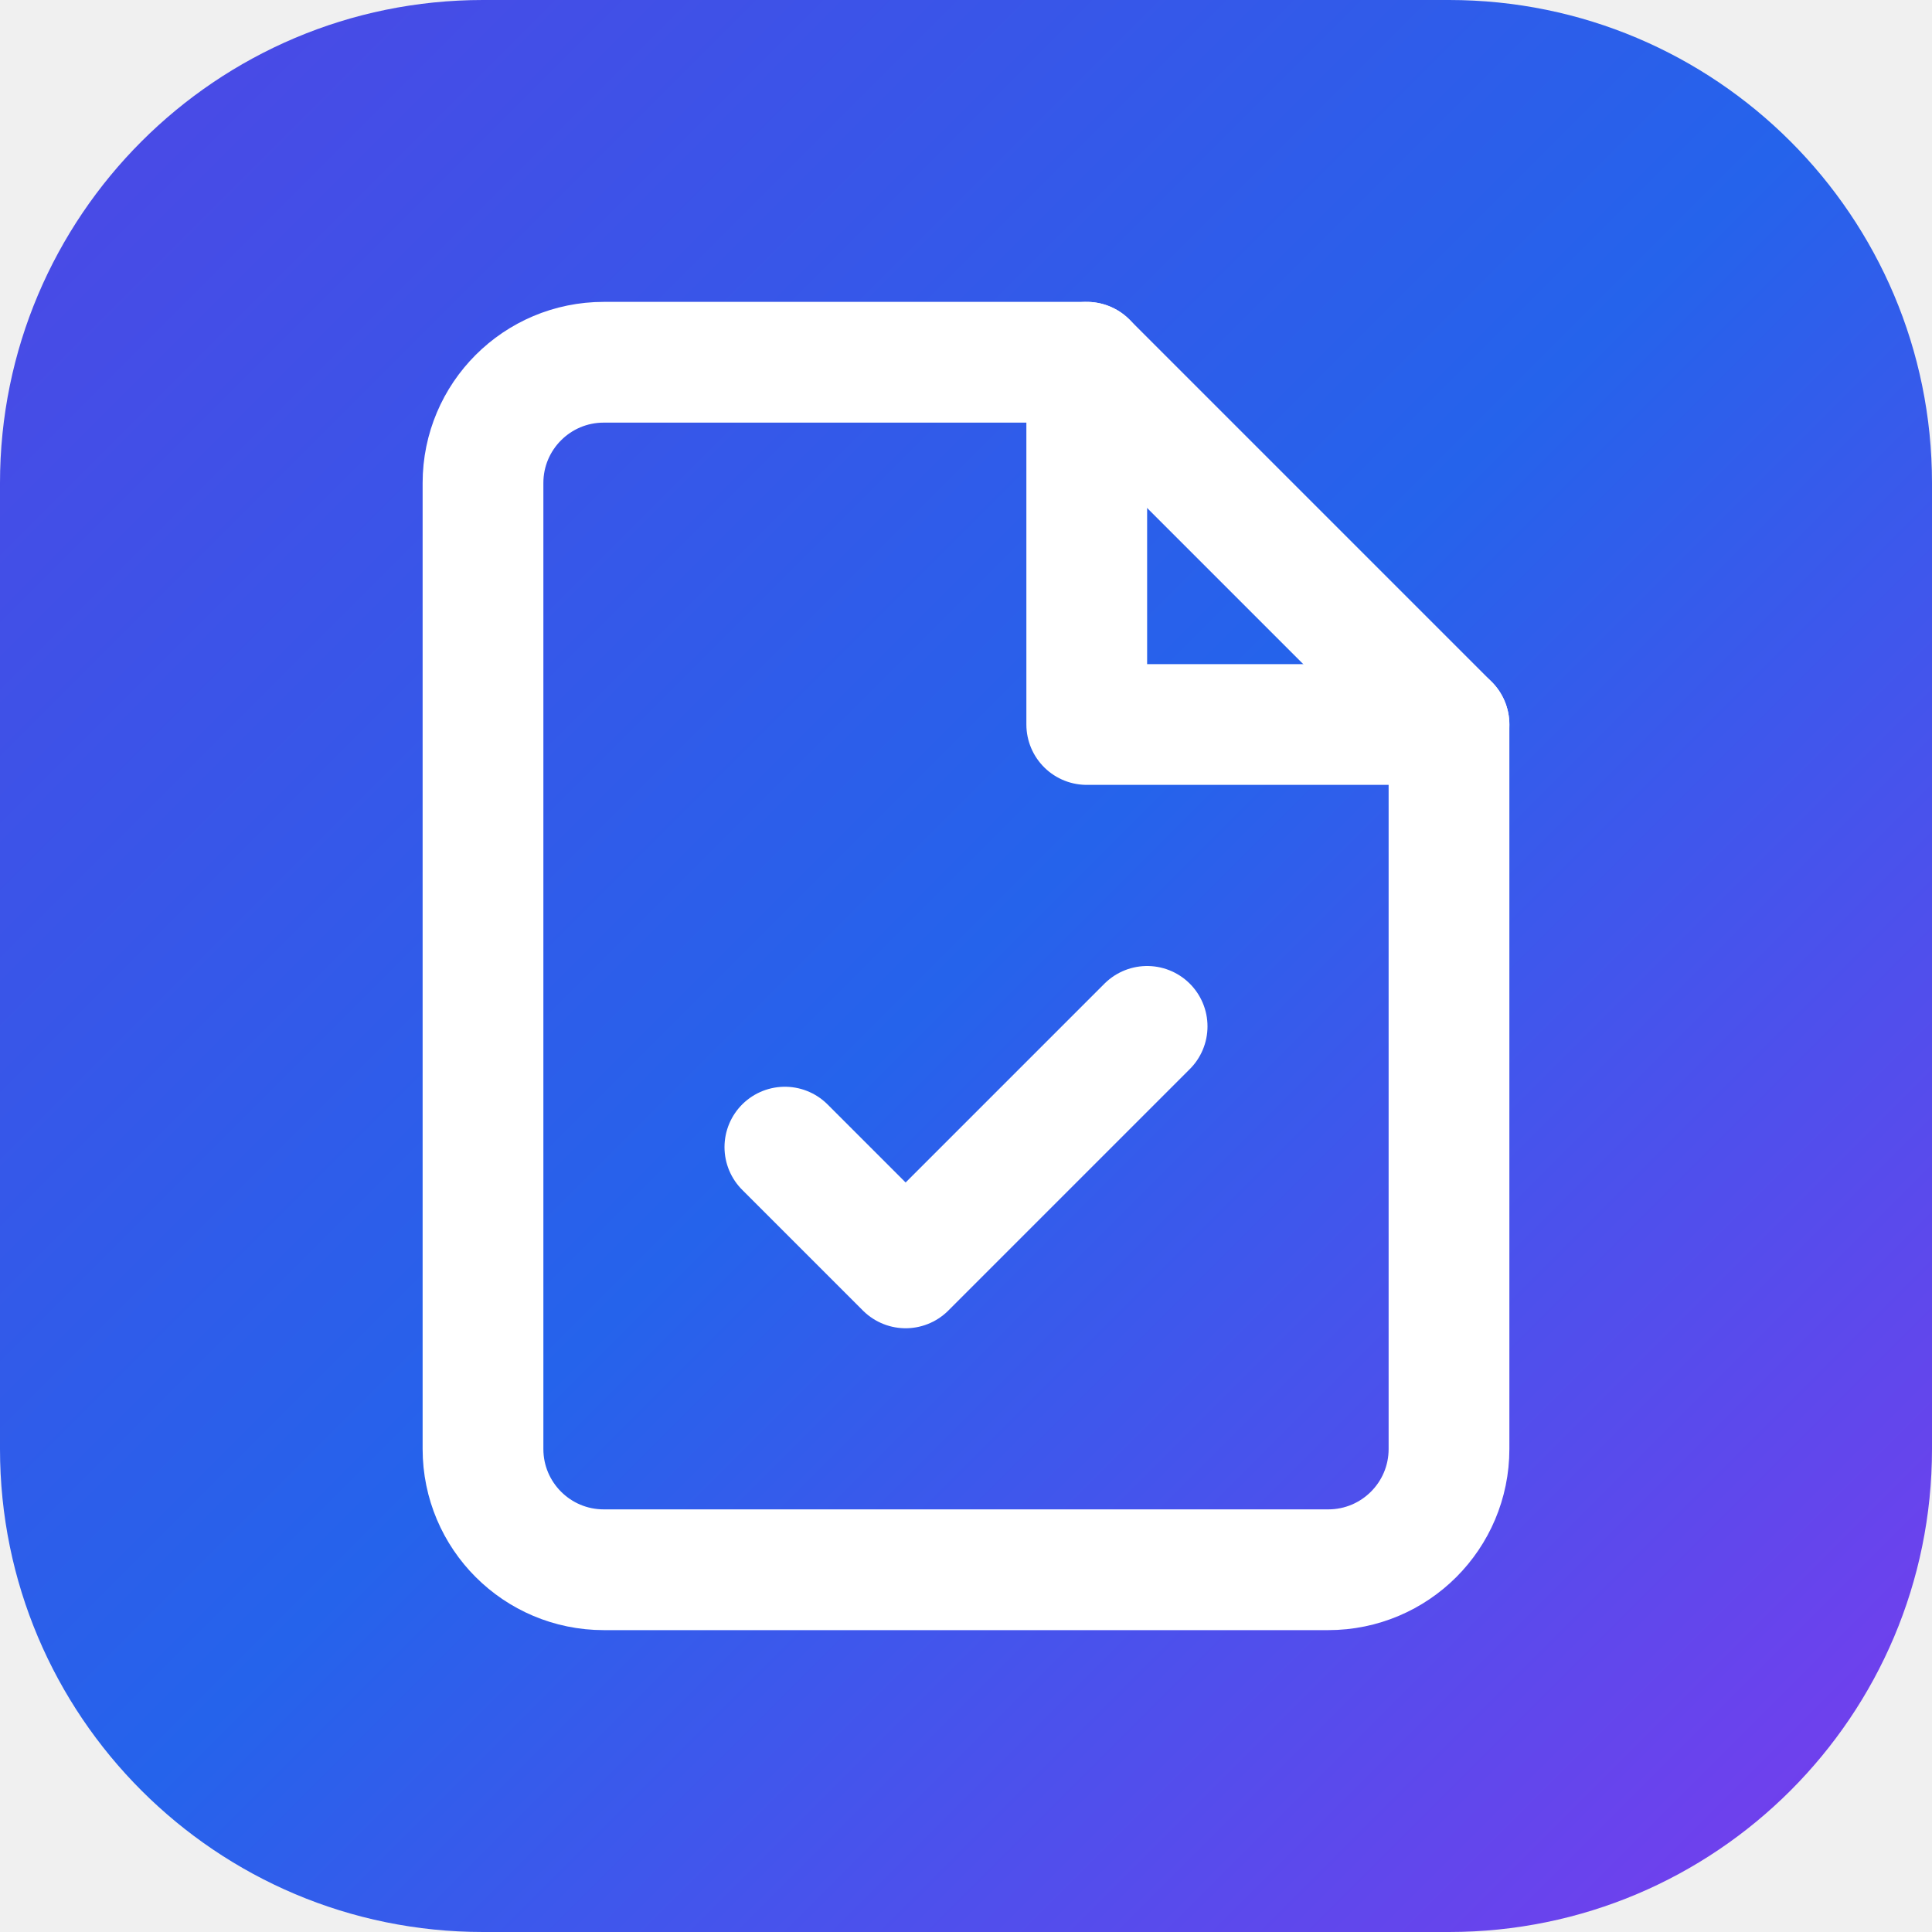
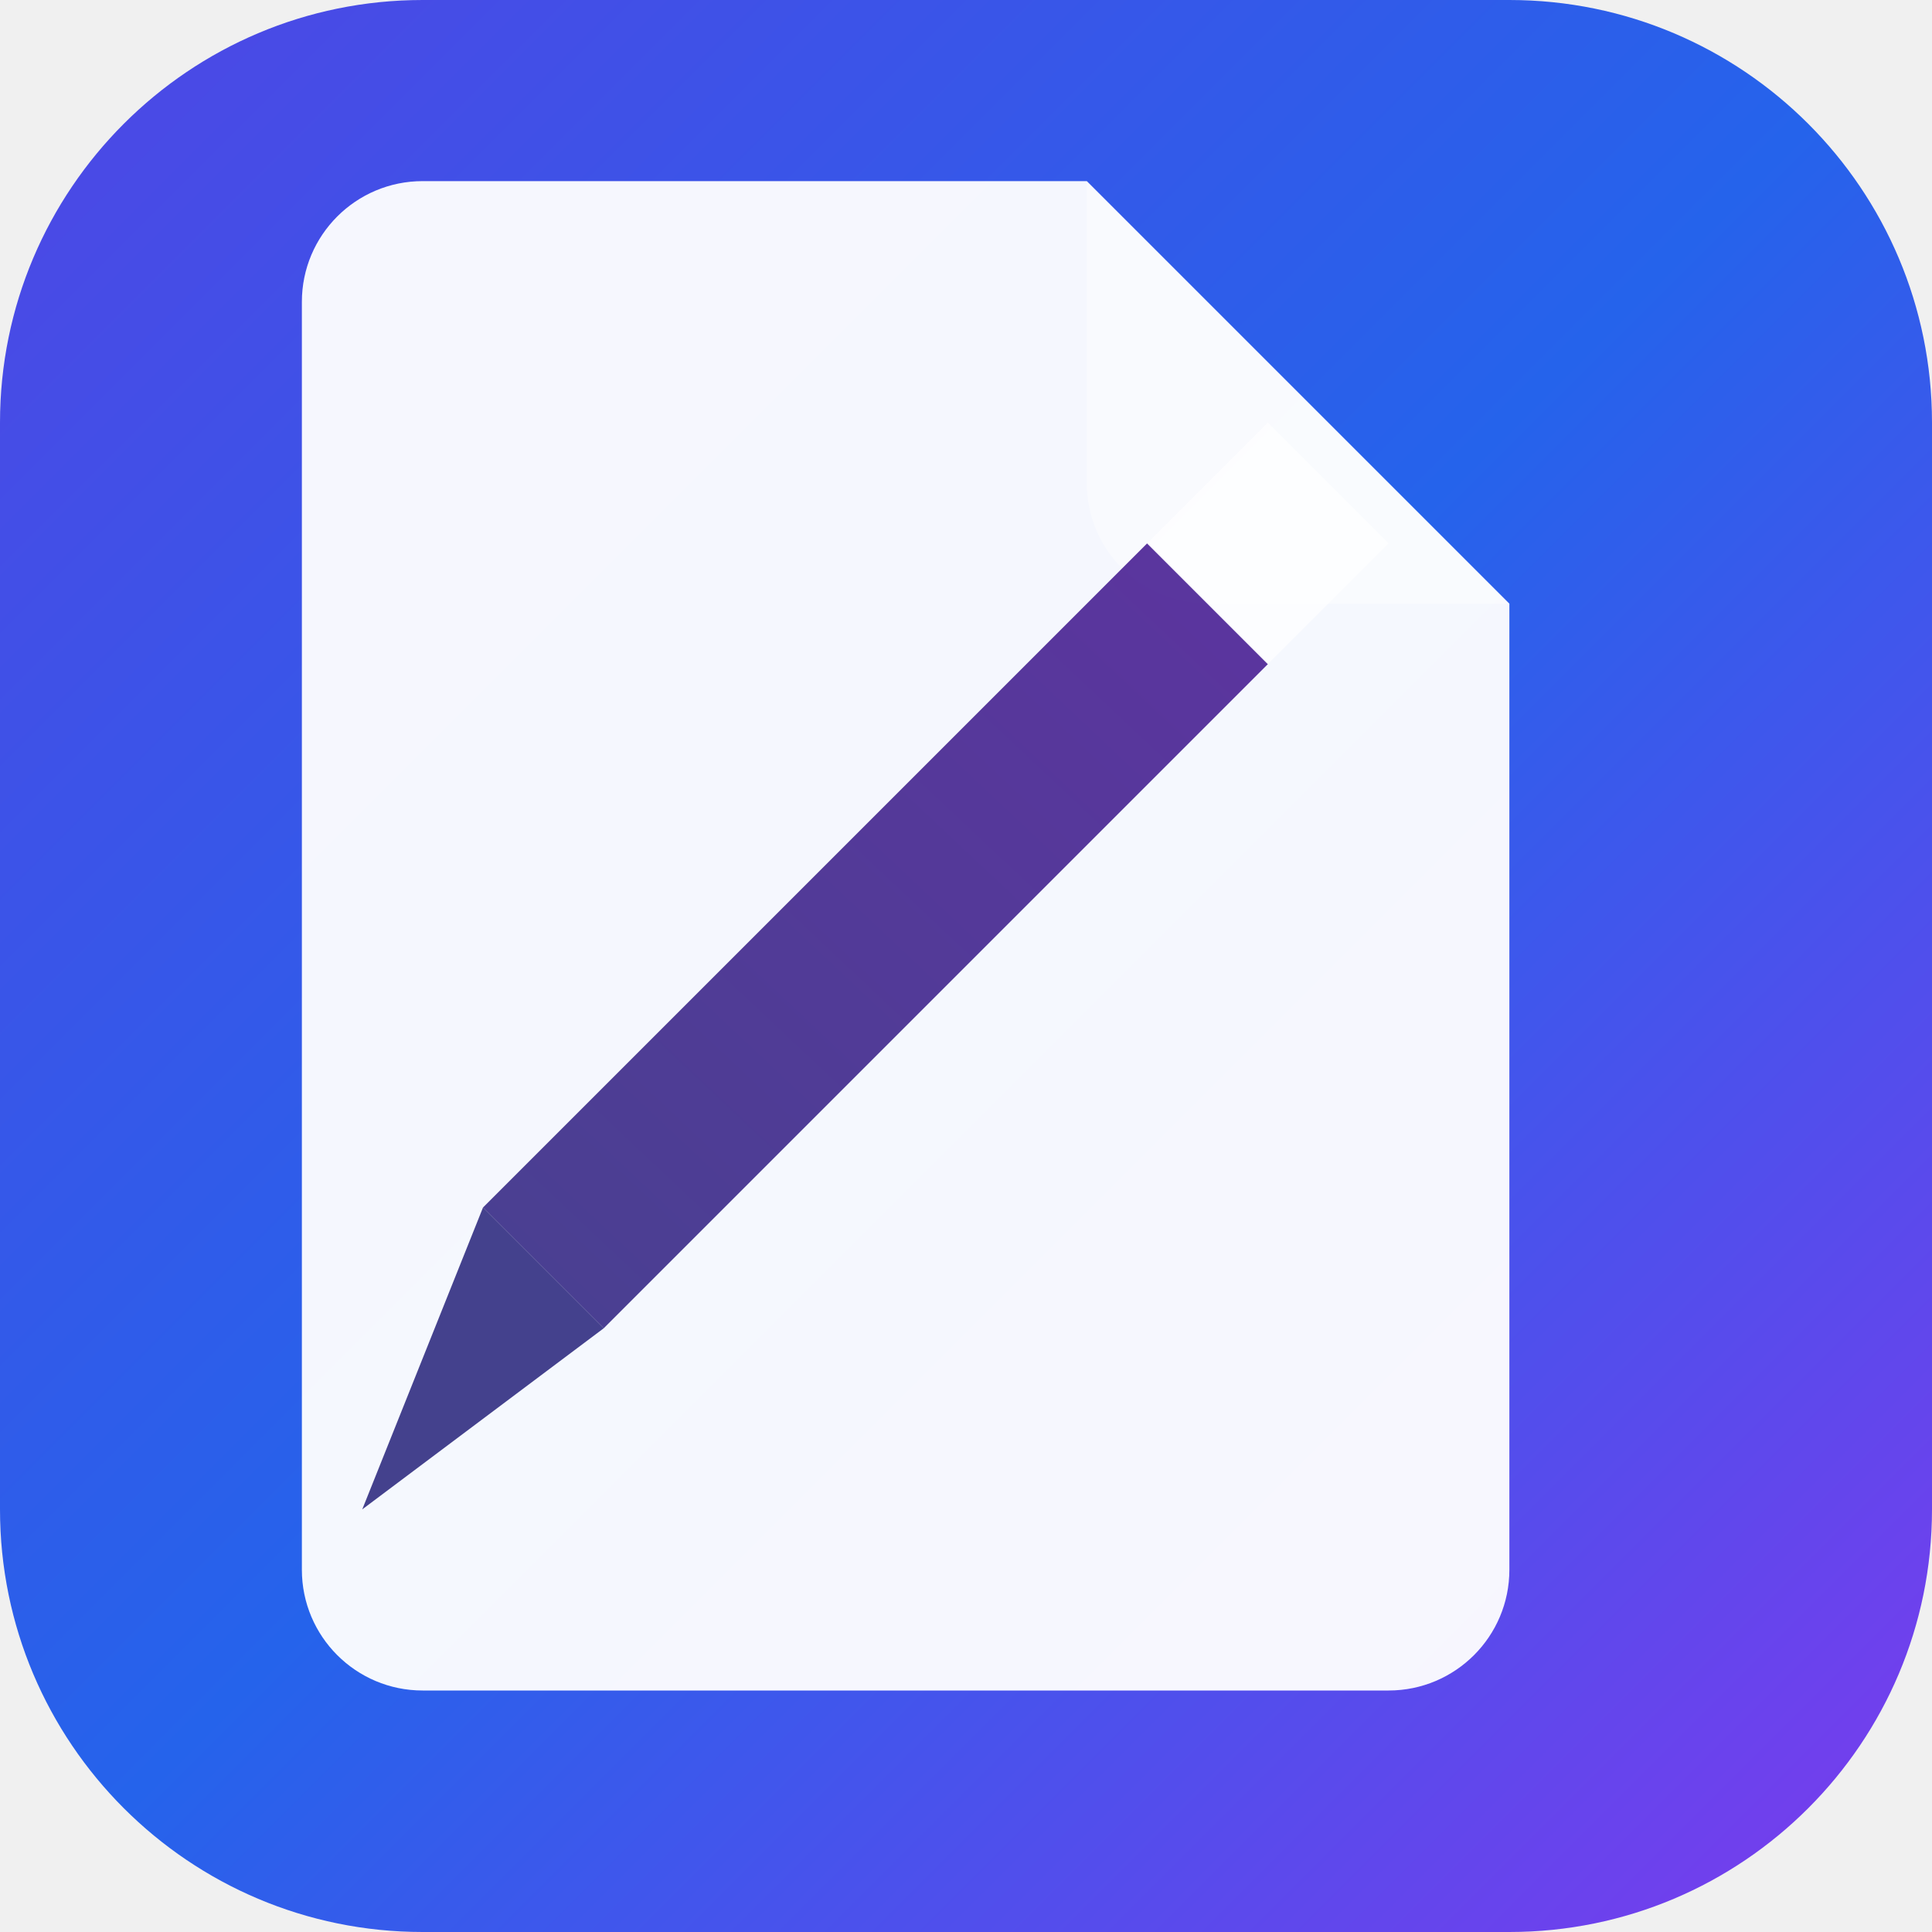
<svg xmlns="http://www.w3.org/2000/svg" width="32" height="32" viewBox="0 0 32 32" fill="none">
  <defs>
-     <linearGradient id="favicon_grad" x1="0%" y1="0%" x2="100%" y2="100%">
-       <stop offset="0%" style="stop-color:#4f46e5;stop-opacity:1" />
-       <stop offset="50%" style="stop-color:#2563eb;stop-opacity:1" />
-       <stop offset="100%" style="stop-color:#7c3aed;stop-opacity:1" />
+     <linearGradient id="bg" x1="0" y1="0" x2="32" y2="32" gradientUnits="userSpaceOnUse">
+       <stop stop-color="#4f46e5" />
+       <stop offset=".5" stop-color="#2563eb" />
+       <stop offset="1" stop-color="#7c3aed" />
+     </linearGradient>
+     <linearGradient id="pen" x1="6" y1="25" x2="22" y2="8" gradientUnits="userSpaceOnUse">
+       <stop stop-color="#312e81" />
+       <stop offset="1" stop-color="#4c1d95" />
    </linearGradient>
  </defs>
-   <rect width="32" height="32" rx="8" fill="url(#favicon_grad)" />
-   <g transform="translate(4, 4) scale(1)">
-     <svg width="24" height="24" viewBox="0 0 24 24" fill="none" stroke="white" stroke-width="2" stroke-linecap="round" stroke-linejoin="round">
-       <path d="M14 2H6a2 2 0 0 0-2 2v16a2 2 0 0 0 2 2h12a2 2 0 0 0 2-2V8z" />
-       <polyline points="14 2 14 8 20 8" />
-       <path d="m9 15 2 2 4-4" />
-     </svg>
-   </g>
+   <rect width="32" height="32" rx="7" fill="url(#bg)" />
+   <path d="M7 3h11l7 7v16a2 2 0 0 1-2 2H7a2 2 0 0 1-2-2V5a2 2 0 0 1 2-2z" fill="white" fill-opacity=".95" />
+   <path d="M18 3 L25 10 H20 a2 2 0 0 1-2-2 V3z" fill="white" fill-opacity=".38" />
+   <path d="M8 20 L10 22 L21 11 L19 9 Z" fill="url(#pen)" fill-opacity=".9" />
+   <path d="M8 20 L6 25 L10 22 Z" fill="#312e81" fill-opacity=".9" />
+   <path d="M19 9 L21 11 L23 9 L21 7 Z" fill="white" fill-opacity=".68" />
</svg>
